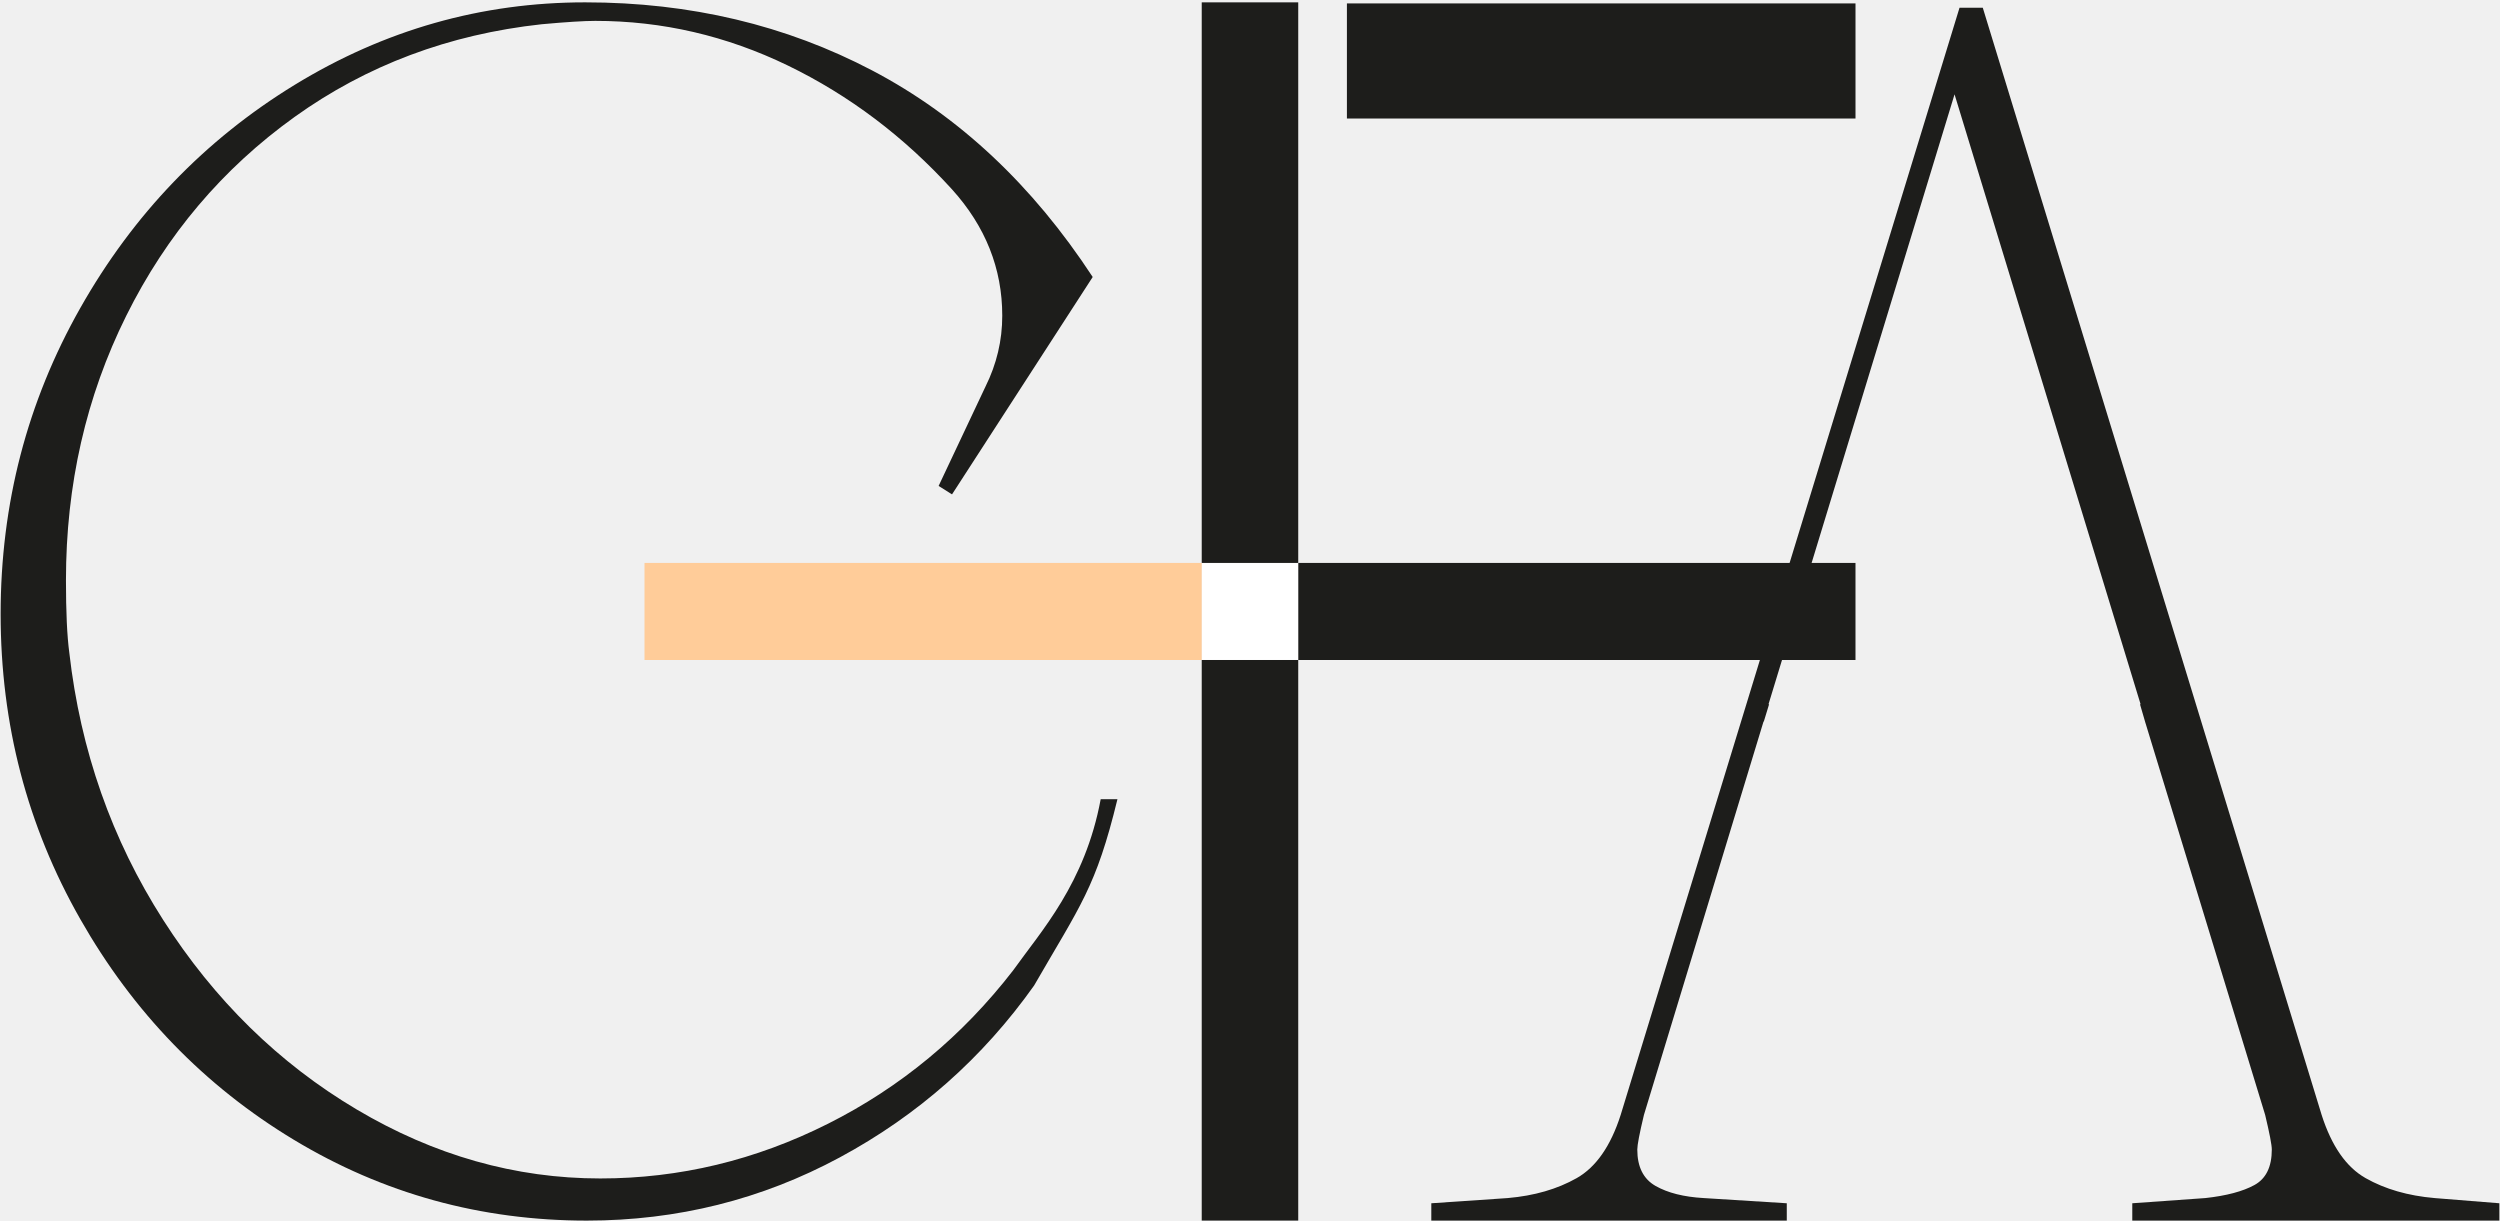
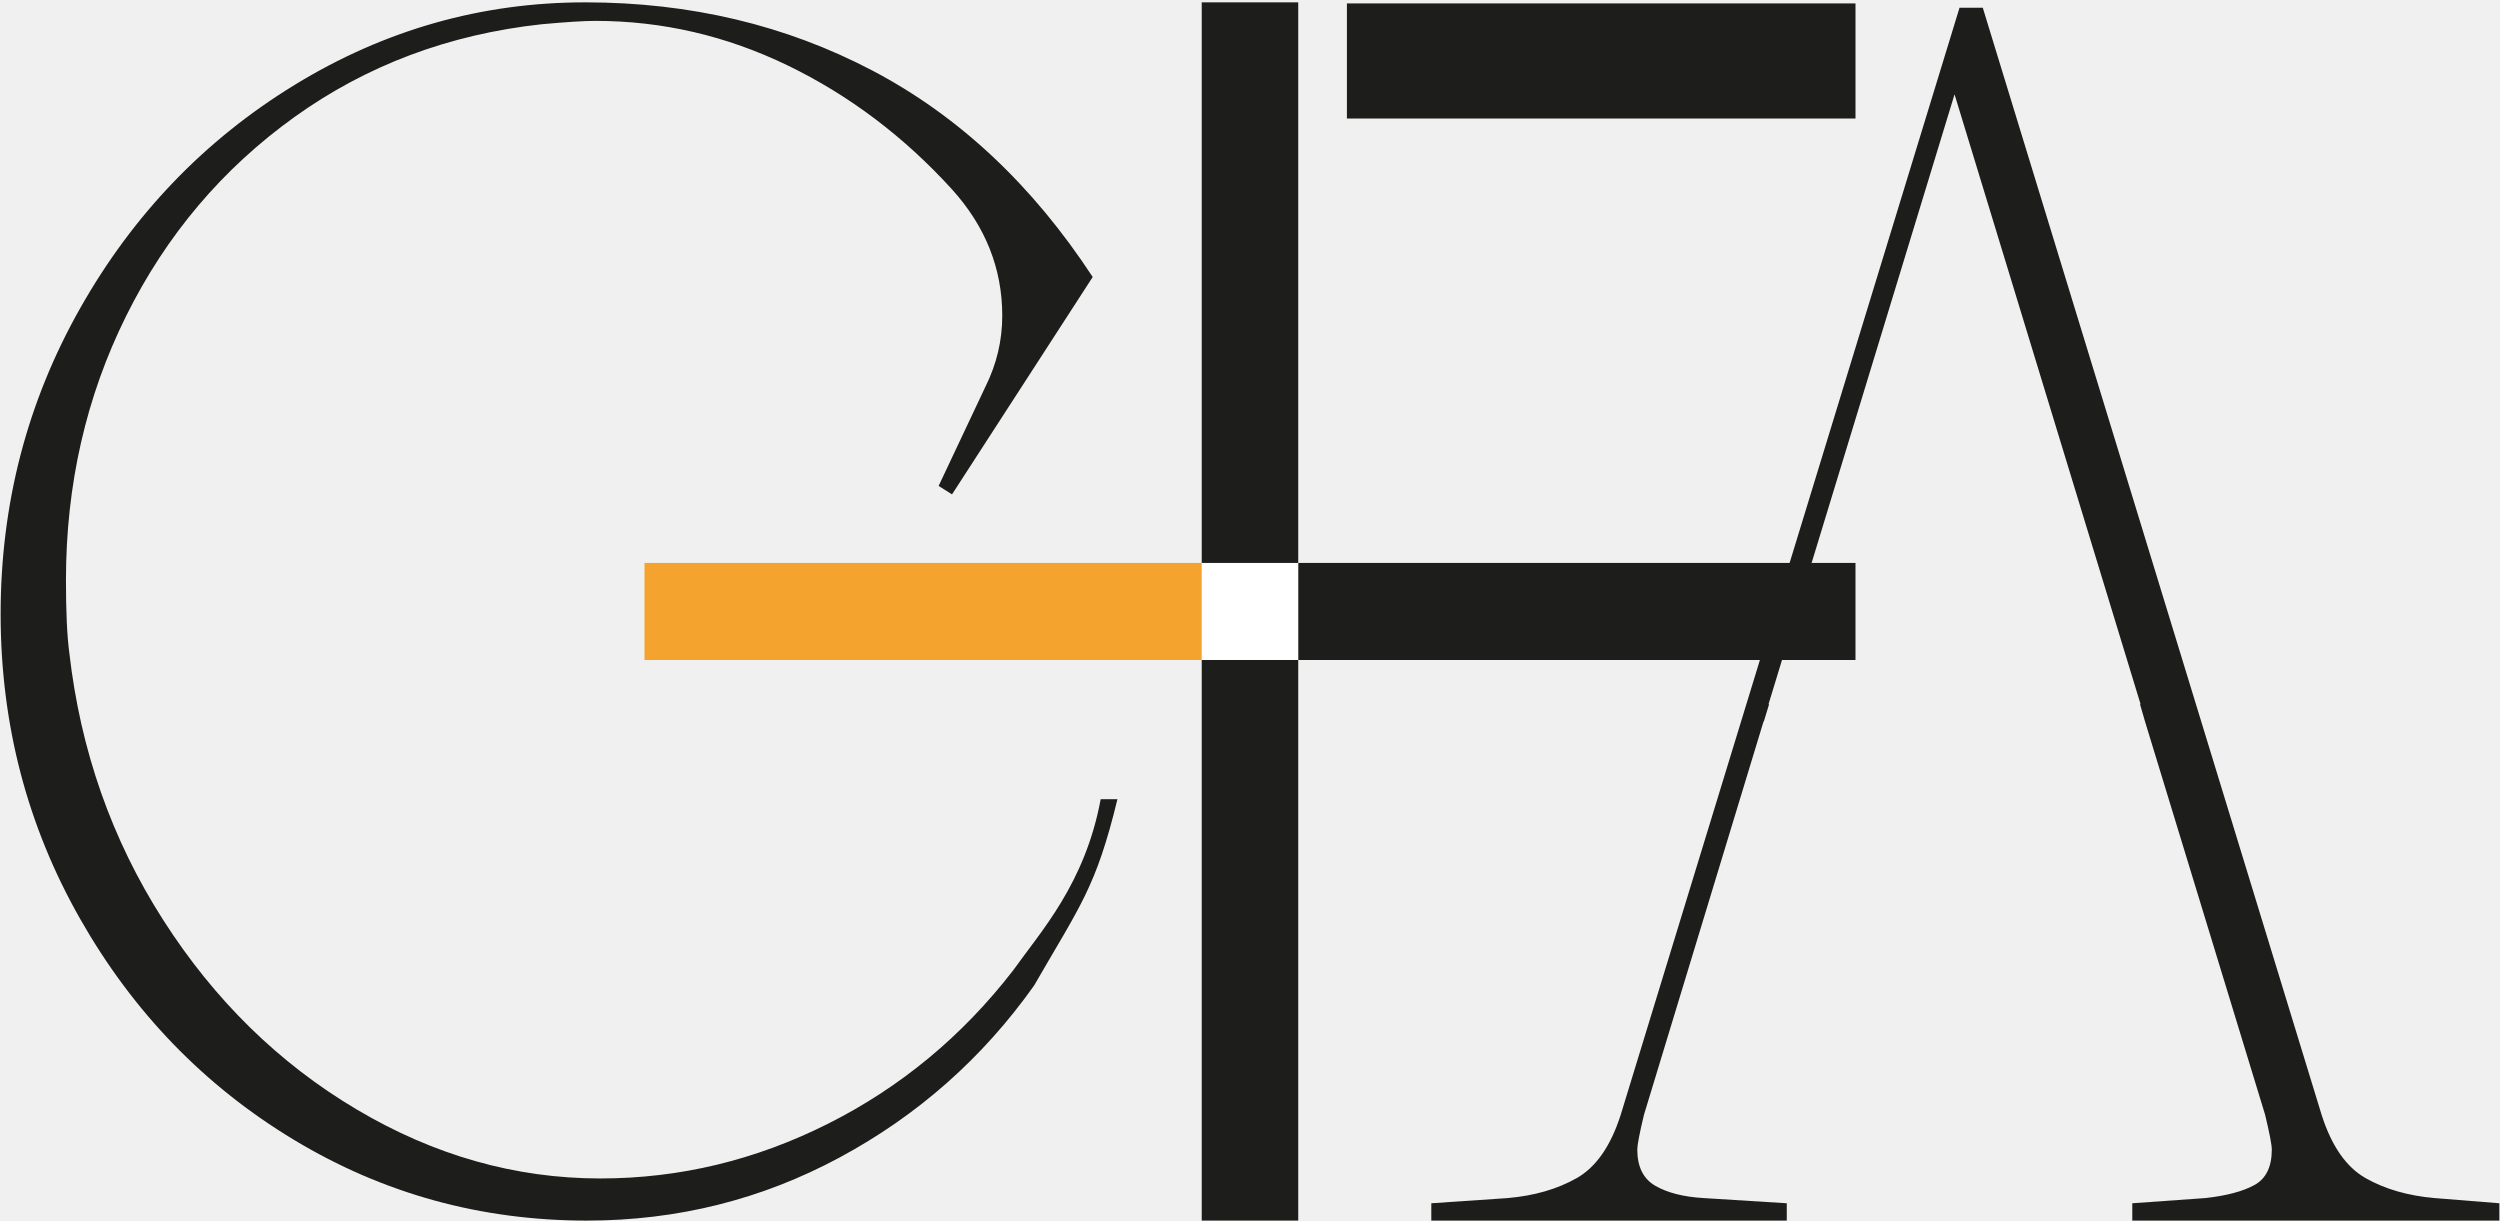
<svg xmlns="http://www.w3.org/2000/svg" width="512" height="250" viewBox="0 0 512 250" fill="none">
  <defs>
    <linearGradient id="white-fill" x1="0" y1="1" x2="0" y2="0">
      <stop offset="100%" stop-opacity="1" stop-color="white">
        <animate attributeName="offset" values="0;1" repeatCount="1" dur="3s" begin="0s" />
      </stop>
      <stop offset="100%" stop-opacity="0" stop-color="white">
        <animate attributeName="offset" values="0;1" repeatCount="1" dur="3s" begin="0s" />
      </stop>
    </linearGradient>
  </defs>
  <g fill="#1D1D1B">
    <path d="M120.192 249.978C138.716 249.978 155.979 245.663 171.989 237.035C187.994 228.409 201.261 216.677 211.781 201.839C221.244 185.427 224.447 181.802 228.852 163.678H225.421C222.215 180.933 213.238 190.664 207.492 198.733C197.086 212.191 184.45 222.662 169.589 230.134C154.719 237.614 139.171 241.349 122.935 241.349C105.554 241.349 88.918 236.637 73.024 227.203C57.126 217.771 43.919 204.828 33.403 188.379C22.883 171.935 16.479 153.698 14.195 133.684C13.733 130.234 13.508 125.288 13.508 118.846C13.508 99.293 17.625 81.231 25.857 64.667C34.09 48.102 45.582 34.532 60.334 23.947C75.083 13.368 91.944 7.038 110.93 4.966C115.958 4.509 119.618 4.277 121.907 4.277C135.628 4.277 148.774 7.328 161.355 13.421C173.93 19.518 185.137 27.975 194.974 38.784C201.834 46.376 205.262 55.005 205.262 64.667C205.262 69.73 204.118 74.561 201.834 79.16L192.228 99.52L194.974 101.246L223.786 56.73C211.437 37.869 196.399 23.775 178.678 14.458C160.953 5.14 141.341 0.481 119.848 0.481C98.583 0.481 78.739 6.12 60.334 17.39C41.921 28.666 27.283 43.909 16.424 63.113C5.558 82.325 0.13 103.202 0.13 125.746C0.13 148.297 5.558 169.115 16.424 188.207C27.283 207.304 41.862 222.371 60.161 233.414C78.453 244.455 98.462 249.978 120.192 249.978" />
    <path d="M511.87 249.978V246.429L498.604 245.364C493.16 244.891 488.452 243.533 484.485 241.283C480.516 239.038 477.514 234.717 475.47 228.332L406.072 1.579H401.311L331.915 228.332C329.872 234.717 326.863 239.038 322.898 241.283C318.927 243.533 314.225 244.891 308.783 245.364L293.132 246.429V249.978H365.933V246.429L348.923 245.364C344.84 245.133 341.551 244.299 339.059 242.881C336.56 241.459 335.318 238.976 335.318 235.428C335.318 234.486 335.768 232.12 336.679 228.332L361.169 147.777H361.228L362.311 144.229H362.191L400.291 19.32L438.392 144.229H438.271L439.409 148.132H439.413L463.904 228.332C464.808 232.12 465.265 234.486 465.265 235.428C465.265 238.976 464.075 241.404 461.694 242.701C459.311 244.006 455.964 244.891 451.658 245.364L436.691 246.429V249.978H511.87Z" />
    <path d="M380.004 115.288H265.883V135.168H380.004V115.288Z" />
    <path d="M380.007 0.7H275.848V24.274H380.007V0.7Z" />
    <path d="M246.114 115.288H265.879V0.482H246.114V115.288Z" />
    <path d="M246.114 249.976H265.879V135.168H246.114V249.976Z" />
  </g>
-   <g fill="#FFCC99">
+   <g fill="#f5a32f">
    <path d="M131.993 135.168H246.116V115.288H131.993V135.168Z" />
  </g>
  <g fill="white">
    <path d="M246.154 115.325H265.845V135.134H246.154V115.325Z" />
  </g>
</svg>
